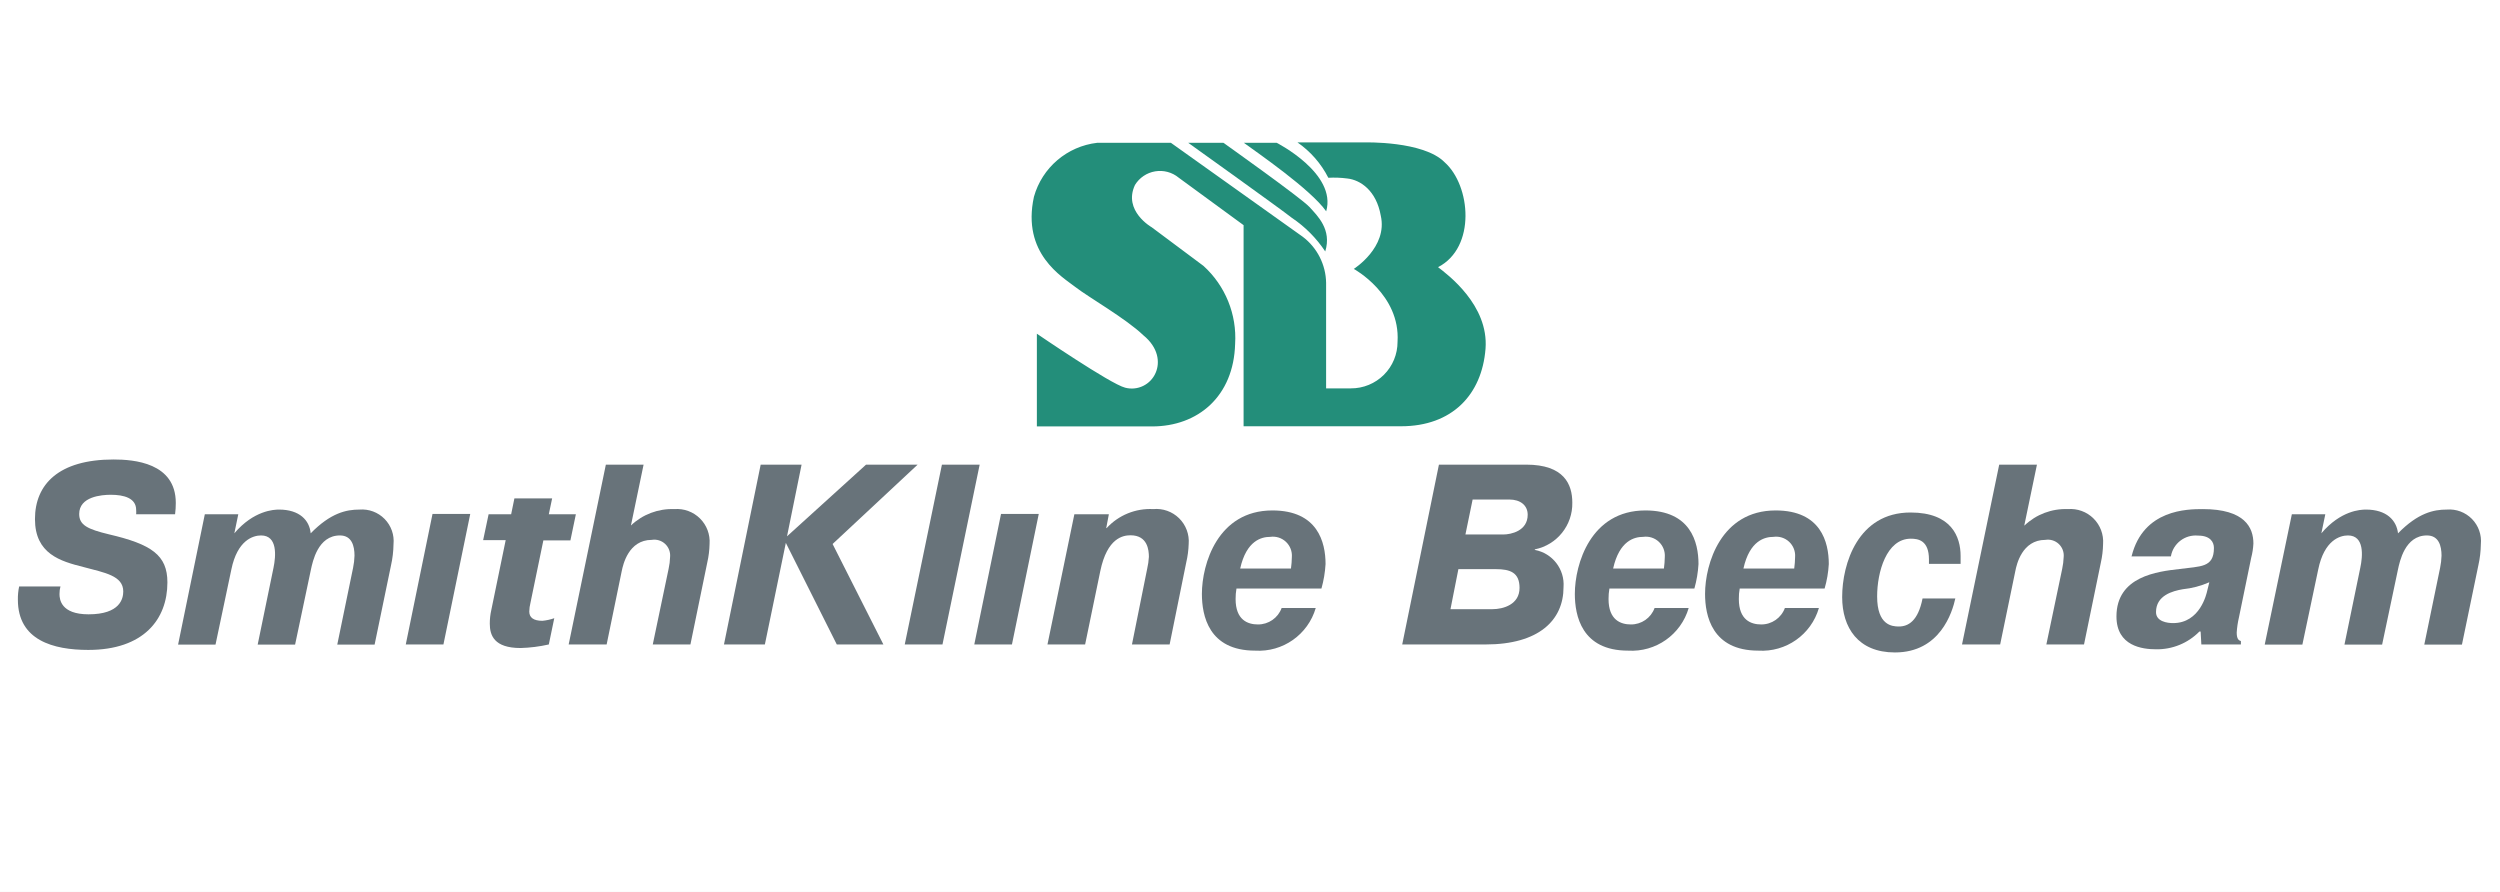
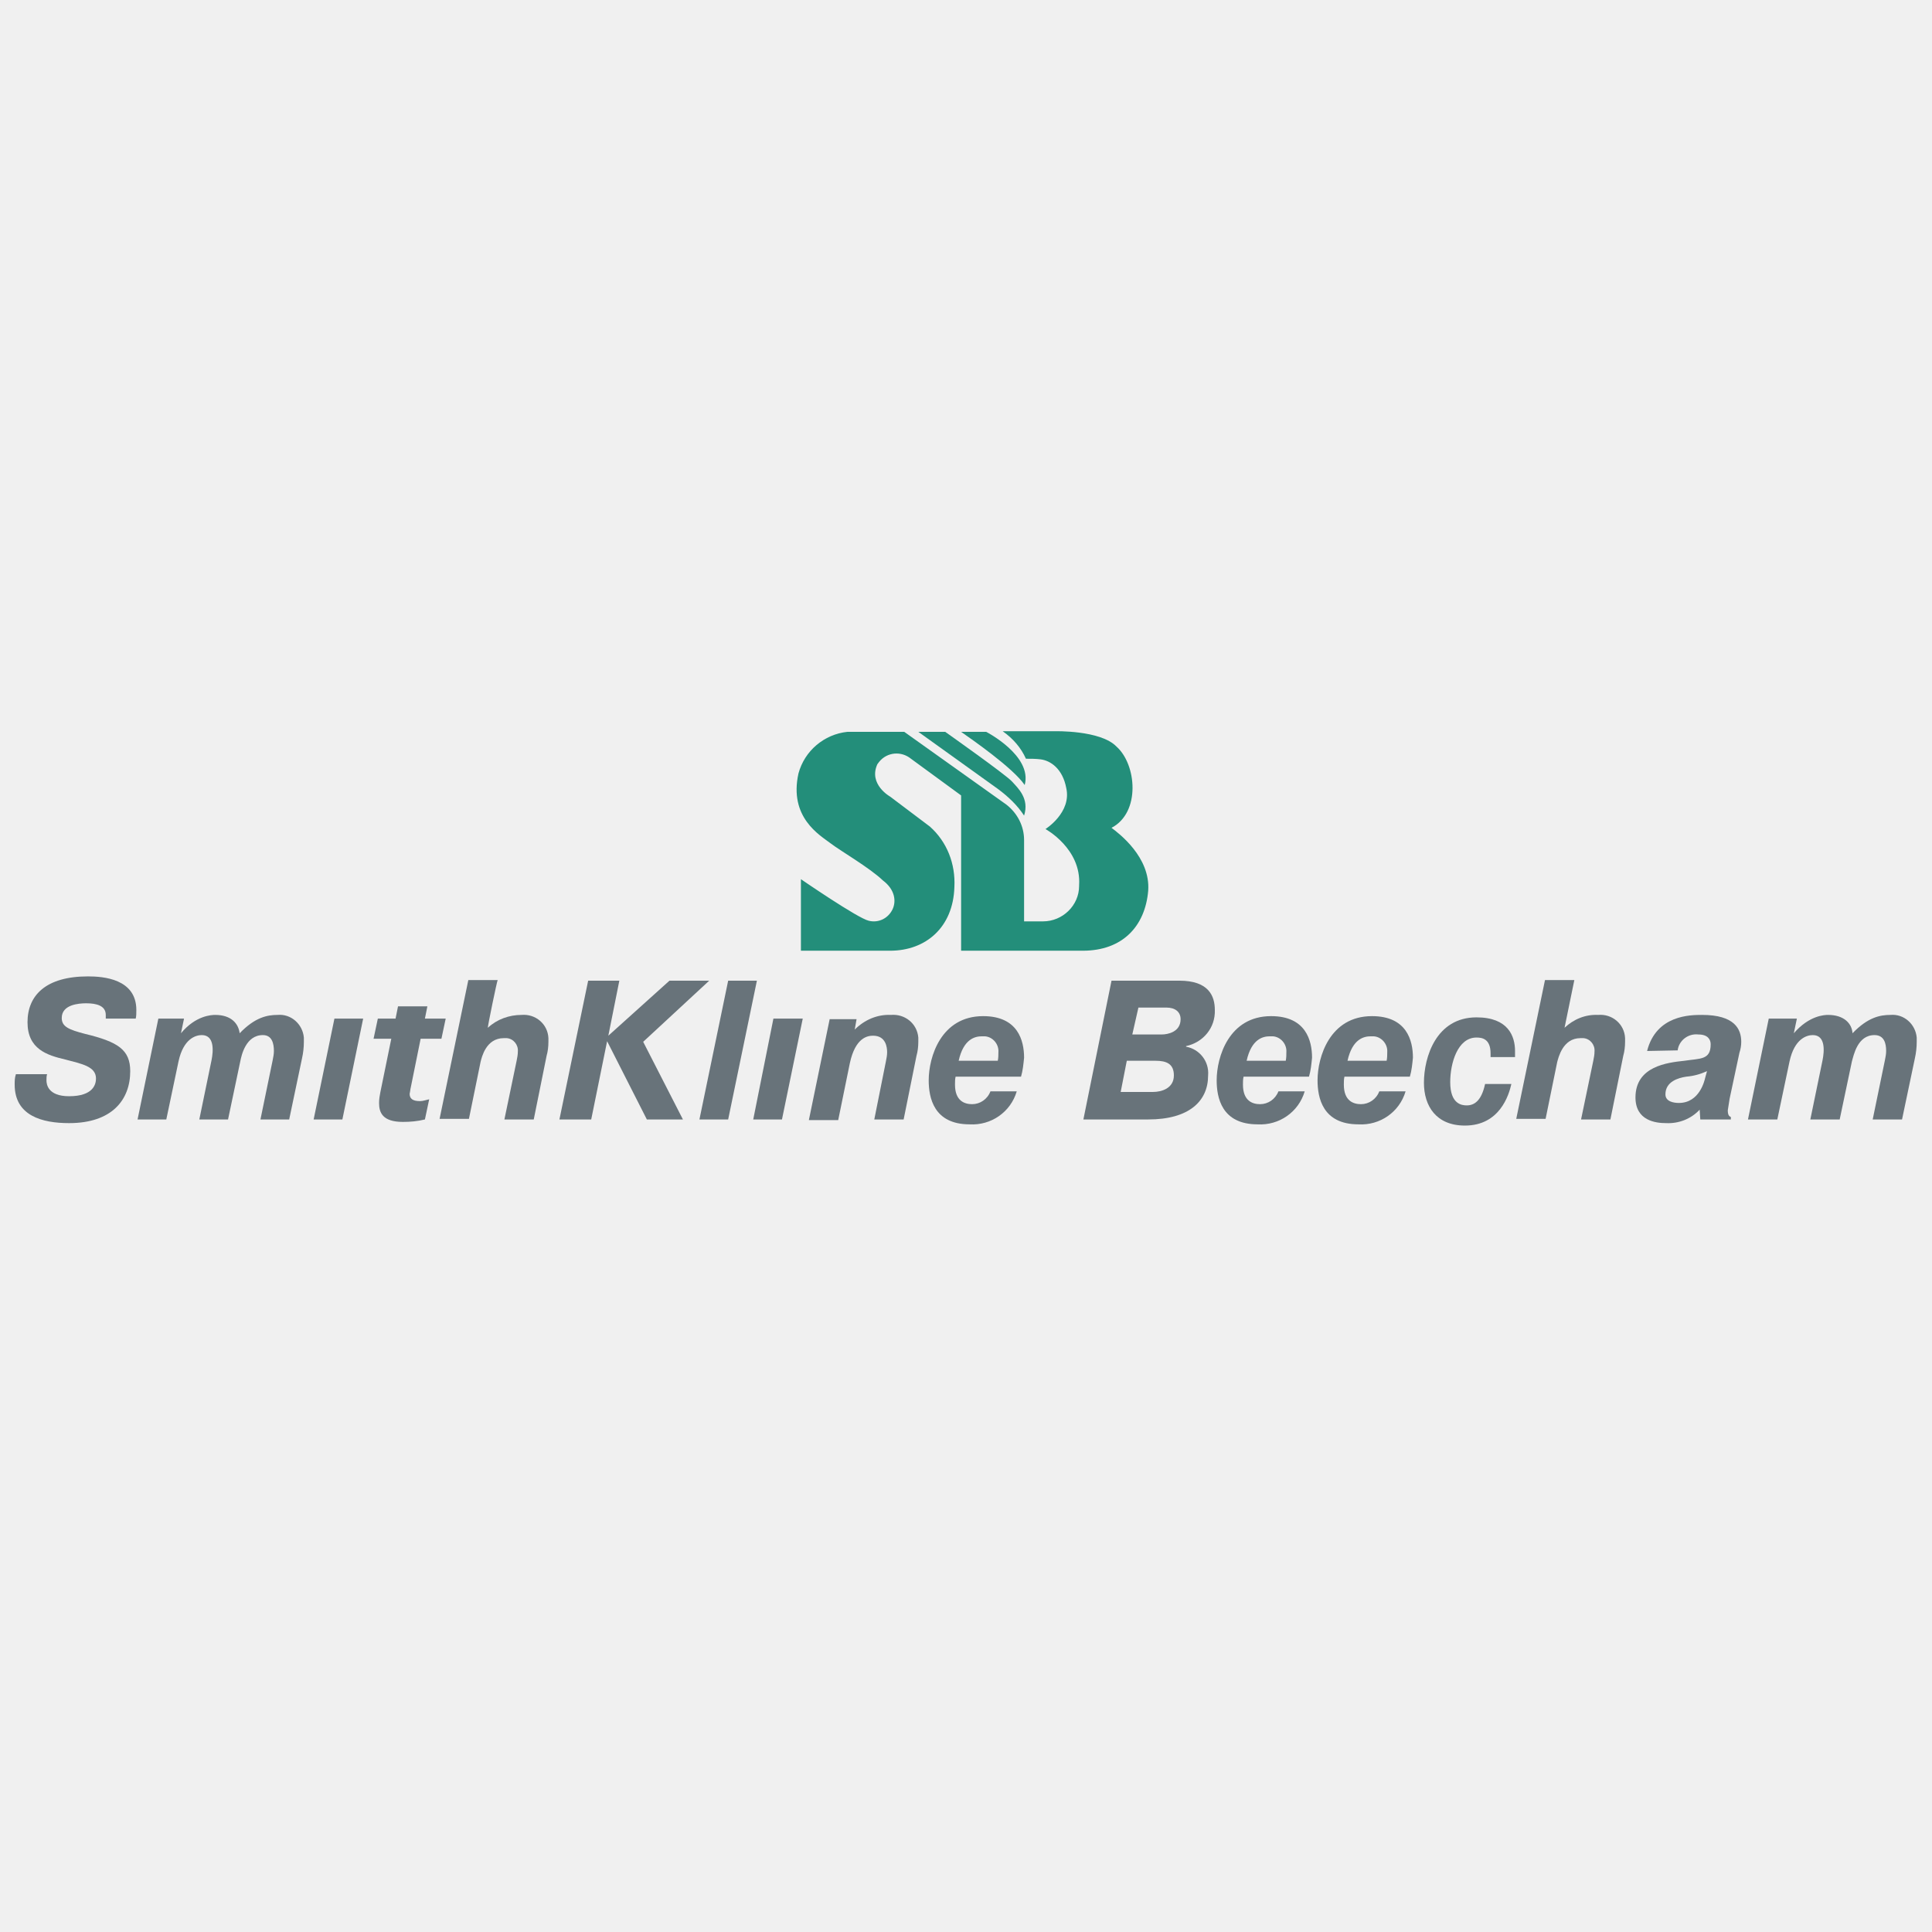
- <svg xmlns="http://www.w3.org/2000/svg" id="Layer_1" data-name="Layer 1" viewBox="0 0 316 112.72">
-   <defs>
-     <style>.cls-1{fill:#fff;}.cls-1,.cls-2,.cls-3{fill-rule:evenodd;}.cls-2{fill:#238e7a;}.cls-3{fill:#68737a;}</style>
-   </defs>
-   <polygon class="cls-1" points="0 0 316 0 316 112.72 0 112.72 0 0 0 0" />
-   <path class="cls-2" d="M164,18h8.46s7.46-.21,10.14,2.51c3.31,2.94,4,10.77-.83,13.26,1.19.92,6.43,4.79,6,10.32-.46,5.81-4.23,9.79-10.68,9.79h-19.9V28.46l-8.2-6h0a3.71,3.71,0,0,0-5.53.92c-1.54,3.28,2.12,5.35,2.12,5.35h0l6.54,4.88h0a12.27,12.27,0,0,1,4,9.85c-.18,6.64-4.69,10.44-10.5,10.44H131.06V42.18h0s9.3,6.36,11.15,6.82a3.28,3.28,0,0,0,3.87-1.89c.56-1.29.36-3.17-1.57-4.74-2.21-2.12-6.91-4.79-8.57-6.08s-6.82-4.24-5.25-11.42a9.43,9.43,0,0,1,8-6.82H148l16.67,11.88h0a7.45,7.45,0,0,1,2.95,5.81V49.09h3.13a5.87,5.87,0,0,0,5.9-5.89c.37-6-5.53-9.21-5.53-9.21s4.32-2.73,3.41-6.73c-.56-3.17-2.57-4.52-4.24-4.7a13,13,0,0,0-2.39-.09A12.11,12.11,0,0,0,164,18Z" />
-   <path class="cls-2" d="M157.22,18.05h4.15s7.64,3.87,6.26,8.66c-1.93-2.76-8.77-7.46-10.41-8.66Z" />
-   <path class="cls-2" d="M150.22,18.05h4.42s9.86,7,10.87,8.11,2.86,2.85,2,5.62a15.4,15.4,0,0,0-4.24-4.26c-1.38-1.1-13.08-9.47-13.08-9.47Z" />
-   <path class="cls-3" d="M7.65,74.09a3.66,3.66,0,0,0-.13,1c0,.64.16,2.56,3.67,2.56,4,0,4.39-2,4.39-2.89,0-2-2.36-2.37-5-3.08C7.61,70.94,4.42,70,4.42,65.61s3-7.53,9.93-7.53c2.54,0,7.87.39,7.87,5.49A10.81,10.81,0,0,1,22.13,65H17.21a3.32,3.32,0,0,0,0-.55c0-1.49-1.54-1.91-3.2-1.91-1.16,0-4,.22-4,2.43,0,1.4,1.06,1.92,3.76,2.57,5.39,1.26,7.39,2.63,7.39,6.07,0,4.67-3,8.54-10,8.54-4.41,0-8.9-1.21-8.9-6.34a7.36,7.36,0,0,1,.16-1.68H7.65Z" />
-   <path class="cls-3" d="M30.12,65l-.5,2.41h0c2.45-2.89,5-3,5.65-3,2.6,0,3.85,1.36,4,3,2.54-2.59,4.51-3,6.17-3a4,4,0,0,1,4.3,4.38,13,13,0,0,1-.32,2.69h0l-2.07,10H42.63l2-9.71h0a8.87,8.87,0,0,0,.18-1.53c0-1.23-.34-2.56-1.84-2.56-2.79,0-3.45,3.31-3.67,4.32h0l-2,9.48H32.57l2-9.71h0c.31-1.49.53-4.09-1.57-4.09-1,0-3,.58-3.76,4.32h0l-2,9.48H22.51L25.89,65Z" />
-   <polygon class="cls-3" points="59.44 64.96 56.05 81.46 51.29 81.46 54.67 64.96 59.44 64.96 59.44 64.96 59.44 64.96" />
-   <path class="cls-3" d="M61.76,65h2.85l.41-2h4.77l-.42,2h3.42l-.69,3.31H68.68L67.05,76.2h0a4.84,4.84,0,0,0-.15,1.1c0,.75.53,1.17,1.66,1.17a6.32,6.32,0,0,0,1.5-.33h0l-.69,3.32h0a18.43,18.43,0,0,1-3.57.45c-3.36,0-3.89-1.62-3.89-3.08a7.68,7.68,0,0,1,.19-1.72h0l1.82-8.84H61.07L61.76,65Z" />
-   <path class="cls-3" d="M79.75,66.42a7.54,7.54,0,0,1,5.49-2.07,4.13,4.13,0,0,1,4.45,4.41,11.7,11.7,0,0,1-.29,2.34h0L87.27,81.46H82.51l2-9.55h0a8,8,0,0,0,.19-1.52,2,2,0,0,0-2.32-2.15c-2.94,0-3.63,3.15-3.79,3.93h0l-1.91,9.29H71.88l4.7-22.73h4.77l-1.6,7.69Z" />
-   <polygon class="cls-3" points="109.47 58.73 115.99 58.73 105.24 68.76 111.66 81.46 105.77 81.46 99.33 68.62 96.68 81.46 91.51 81.46 96.15 58.73 101.32 58.73 99.48 67.79 109.47 58.73 109.47 58.73 109.47 58.73" />
-   <polygon class="cls-3" points="123.83 58.73 119.13 81.46 114.36 81.46 119.06 58.73 123.83 58.73 123.83 58.73 123.83 58.73" />
-   <polygon class="cls-3" points="131.3 64.96 127.91 81.46 123.15 81.46 126.53 64.96 131.3 64.96 131.3 64.96 131.3 64.96" />
-   <path class="cls-3" d="M139.82,66.75h.06a7.46,7.46,0,0,1,5.89-2.4,4.1,4.1,0,0,1,4.48,4.41,12,12,0,0,1-.31,2.34h0l-2.1,10.36h-4.76L145,71.91h0a9,9,0,0,0,.22-1.52c0-.85-.16-2.73-2.32-2.73-.94,0-2.95.32-3.82,4.51h0l-1.92,9.29h-4.76L135.8,65h4.36l-.34,1.79Z" />
-   <path class="cls-3" d="M192.91,58.73c4.8,0,5.83,2.5,5.83,4.8A5.9,5.9,0,0,1,194,69.44h0l0,.07h0a4.45,4.45,0,0,1,3.63,4.71c0,4.18-3.13,7.24-9.84,7.24H177.24l4.64-22.73Zm-7.68,8.83H190c1,0,3.1-.45,3.1-2.5,0-1.17-.91-1.92-2.32-1.92h-4.64l-.91,4.42ZM183.32,77h5.33c1.35,0,3.42-.58,3.42-2.69,0-1.95-1.19-2.37-3-2.37h-4.73l-1,5.06Z" />
-   <path class="cls-3" d="M213.45,76.85a7.5,7.5,0,0,1-7.67,5.39c-5.87,0-6.72-4.44-6.72-7.17,0-3.77,2-10.55,8.91-10.55,5.73,0,6.72,4,6.72,6.78a14.47,14.47,0,0,1-.52,3.09H203.43a7.39,7.39,0,0,0-.11,1.33c0,2.66,1.55,3.21,2.82,3.21a3.16,3.16,0,0,0,3-2.08h4.27Zm-3.13-5a12.07,12.07,0,0,0,.11-1.43,2.4,2.4,0,0,0-2.74-2.56c-1.08,0-3,.45-3.79,4h6.42Z" />
-   <path class="cls-3" d="M166.31,76.85a7.5,7.5,0,0,1-7.67,5.39c-5.87,0-6.72-4.44-6.72-7.17,0-3.77,2-10.55,8.91-10.55,5.72,0,6.72,4,6.72,6.78a14.47,14.47,0,0,1-.52,3.09H156.29a7.39,7.39,0,0,0-.11,1.33c0,2.66,1.55,3.21,2.82,3.21a3.16,3.16,0,0,0,3-2.08h4.27Zm-3.13-5a12.07,12.07,0,0,0,.11-1.43,2.4,2.4,0,0,0-2.74-2.56c-1.08,0-3,.45-3.79,4h6.42Z" />
-   <path class="cls-3" d="M229.91,76.85a7.49,7.49,0,0,1-7.66,5.39c-5.87,0-6.73-4.44-6.73-7.17,0-3.77,2-10.55,8.92-10.55,5.72,0,6.72,4,6.72,6.78a13.9,13.9,0,0,1-.53,3.09H219.9a6.58,6.58,0,0,0-.11,1.33c0,2.66,1.55,3.21,2.82,3.21a3.17,3.17,0,0,0,3-2.08h4.26Zm-3.12-5a12.07,12.07,0,0,0,.11-1.43,2.4,2.4,0,0,0-2.74-2.56c-1.08,0-3,.45-3.79,4h6.42Z" />
-   <path class="cls-3" d="M247.16,75.62c-.39,1.79-1.94,6.85-7.64,6.85-4.67,0-6.67-3.15-6.67-7,0-4.22,2-10.69,8.64-10.69,5.2,0,6.33,3.09,6.33,5.49,0,.33,0,.68,0,1h-4a5.15,5.15,0,0,0,0-.55c0-2.44-1.38-2.63-2.29-2.63-3.1,0-4.26,4.25-4.26,7.3,0,3.64,1.88,3.8,2.74,3.8,1.19,0,2.43-.68,3-3.54h4.15Z" />
-   <path class="cls-3" d="M255.9,66.42a7.51,7.51,0,0,1,5.48-2.07,4.13,4.13,0,0,1,4.45,4.41,11.68,11.68,0,0,1-.28,2.34h0l-2.13,10.36h-4.76l2-9.55h0a8.9,8.9,0,0,0,.19-1.52,2,2,0,0,0-2.32-2.15c-2.95,0-3.64,3.15-3.79,3.93h0l-1.92,9.29H248l4.7-22.73h4.77l-1.6,7.69Z" />
-   <path class="cls-3" d="M269.44,70.29c1.48-5.91,7.06-5.94,9-5.94,5.3,0,6.39,2.33,6.39,4.35a8.73,8.73,0,0,1-.28,1.81h0L283,78.05h0a11.51,11.51,0,0,0-.28,1.91c0,.88.31,1,.53,1.07h0v.43h-5l-.09-1.63H278a7.49,7.49,0,0,1-5.48,2.24c-1.7,0-5-.39-5-4.15,0-5.07,5.17-5.68,8-6,2.6-.36,4.32-.13,4.32-2.66,0-.75-.47-1.56-2-1.56a3.18,3.18,0,0,0-3.44,2.63h-5Zm9.81,3.31a11.17,11.17,0,0,1-3.35.88c-1.28.22-3.38.78-3.38,2.89,0,1.2,1.44,1.39,2.16,1.39,3.41,0,4.23-3.7,4.32-4.12h0l.25-1Z" />
-   <path class="cls-3" d="M293.92,65l-.5,2.41h0c2.45-2.89,4.95-3,5.64-3,2.61,0,3.86,1.36,4.05,3,2.54-2.59,4.51-3,6.17-3a4,4,0,0,1,4.3,4.38,13,13,0,0,1-.32,2.69h0l-2.07,10h-4.76l2-9.71h0a8.87,8.87,0,0,0,.18-1.53c0-1.23-.34-2.56-1.85-2.56-2.78,0-3.44,3.31-3.66,4.32h0l-2,9.48h-4.76l2-9.71h0c.32-1.49.54-4.09-1.56-4.09-1,0-3,.58-3.76,4.32h0l-2,9.48h-4.76L289.69,65Z" />
+ <svg xmlns="http://www.w3.org/2000/svg" version="1.1" id="Layer_1" x="0px" y="0px" viewBox="0 0 316 316" style="enable-background:new 0 0 316 316;" xml:space="preserve">
+   <style type="text/css">
+ 	.st0{fill-rule:evenodd;clip-rule:evenodd;fill:#238E7A;}
+ 	.st1{fill-rule:evenodd;clip-rule:evenodd;fill:#68737A;}
+ </style>
+   <path class="st0" d="M164,119.6h8.5c0,0,7.5-0.2,10.1,2.5c3.3,2.9,4,10.8-0.8,13.3c1.2,0.9,6.4,4.8,6,10.3  c-0.5,5.8-4.2,9.8-10.7,9.8h-19.9v-25.4l-8.2-6l0,0c-1.6-1.3-3.9-1.1-5.2,0.5c-0.1,0.1-0.2,0.3-0.3,0.4c-1.5,3.3,2.1,5.3,2.1,5.3  l0,0l6.5,4.9l0,0c2.8,2.5,4.2,6.1,4,9.9c-0.2,6.6-4.7,10.4-10.5,10.4h-14.6v-11.7l0,0c0,0,9.3,6.4,11.1,6.8c1.6,0.4,3.2-0.4,3.9-1.9  c0.6-1.3,0.4-3.2-1.6-4.7c-2.2-2.1-6.9-4.8-8.6-6.1c-1.7-1.3-6.8-4.2-5.2-11.4c1-3.7,4.2-6.4,8-6.8h9.3l16.7,11.9l0,0  c1.8,1.4,2.9,3.5,2.9,5.8v13.3h3.1c3.2,0,5.9-2.6,5.9-5.8c0,0,0,0,0-0.1c0.4-6-5.5-9.2-5.5-9.2s4.3-2.7,3.4-6.7  c-0.6-3.2-2.6-4.5-4.2-4.7c-0.8-0.1-1.6-0.1-2.4-0.1C167,122.3,165.7,120.8,164,119.6z" />
+   <path class="st0" d="M157.2,119.7h4.1c0,0,7.6,3.9,6.3,8.7C165.7,125.6,158.9,120.9,157.2,119.7L157.2,119.7z" />
+   <path class="st0" d="M150.2,119.7h4.4c0,0,9.9,7,10.9,8.1s2.9,2.8,2,5.6c-1.1-1.7-2.6-3.1-4.2-4.3  C161.9,128.1,150.2,119.7,150.2,119.7L150.2,119.7z" />
+   <path class="st1" d="M7.7,175.7c-0.1,0.3-0.1,0.7-0.1,1c0,0.6,0.2,2.6,3.7,2.6c4,0,4.4-2,4.4-2.9c0-2-2.4-2.4-5-3.1  c-3-0.7-6.2-1.7-6.2-6.1s3-7.5,9.9-7.5c2.5,0,7.9,0.4,7.9,5.5c0,0.5,0,1-0.1,1.4h-4.9c0-0.2,0-0.4,0-0.6c0-1.5-1.5-1.9-3.2-1.9  c-1.2,0-4,0.2-4,2.4c0,1.4,1.1,1.9,3.8,2.6c5.4,1.3,7.4,2.6,7.4,6.1c0,4.7-3,8.5-10,8.5c-4.4,0-8.9-1.2-8.9-6.3c0-0.6,0-1.1,0.2-1.7  L7.7,175.7L7.7,175.7z" />
+   <path class="st1" d="M30.1,166.6l-0.5,2.4l0,0c2.4-2.9,5-3,5.6-3c2.6,0,3.8,1.4,4,3c2.5-2.6,4.5-3,6.2-3c2.2-0.2,4.1,1.5,4.3,3.7  c0,0.2,0,0.5,0,0.7c0,0.9-0.1,1.8-0.3,2.7l0,0l-2.1,10h-4.7l2-9.7l0,0c0.1-0.5,0.2-1,0.2-1.5c0-1.2-0.3-2.6-1.8-2.6  c-2.8,0-3.5,3.3-3.7,4.3l0,0l-2,9.5h-4.7l2-9.7l0,0c0.3-1.5,0.5-4.1-1.6-4.1c-1,0-3,0.6-3.8,4.3l0,0l-2,9.5h-4.7l3.4-16.5H30.1z" />
+   <polygon class="st1" points="59.4,166.6 56,183.1 51.3,183.1 54.7,166.6 59.4,166.6 59.4,166.6 " />
+   <path class="st1" d="M61.8,166.6h2.9l0.4-2h4.8l-0.4,2h3.4l-0.7,3.3h-3.4l-1.6,7.9l0,0c-0.1,0.4-0.1,0.7-0.2,1.1  c0,0.8,0.5,1.2,1.7,1.2c0.5,0,1-0.2,1.5-0.3l0,0l-0.7,3.3l0,0c-1.2,0.3-2.4,0.4-3.6,0.4c-3.4,0-3.9-1.6-3.9-3.1  c0-0.6,0.1-1.2,0.2-1.7l0,0l1.8-8.8h-2.9L61.8,166.6z" />
+   <path class="st1" d="M79.8,168.1c1.5-1.4,3.5-2.1,5.5-2.1c2.3-0.2,4.3,1.5,4.4,3.8c0,0.2,0,0.4,0,0.6c0,0.8-0.1,1.6-0.3,2.3l0,0  l-2.1,10.4h-4.8l2-9.6l0,0c0.1-0.5,0.2-1,0.2-1.5c0.1-1.1-0.7-2.1-1.8-2.2c-0.2,0-0.3,0-0.5,0c-2.9,0-3.6,3.1-3.8,3.9l0,0l-1.9,9.3  h-4.8l4.7-22.7h4.8C81.3,160.4,79.7,168.1,79.8,168.1z" />
+   <polygon class="st1" points="109.5,160.4 116,160.4 105.2,170.4 111.7,183.1 105.8,183.1 99.3,170.3 96.7,183.1 91.5,183.1   96.2,160.4 101.3,160.4 99.5,169.4 109.5,160.4 109.5,160.4 " />
+   <polygon class="st1" points="123.8,160.4 119.1,183.1 114.4,183.1 119.1,160.4 123.8,160.4 123.8,160.4 " />
+   <polygon class="st1" points="131.3,166.6 127.9,183.1 123.2,183.1 126.5,166.6 131.3,166.6 131.3,166.6 " />
+   <path class="st1" d="M139.8,168.4L139.8,168.4c1.6-1.6,3.7-2.5,5.9-2.4c2.3-0.2,4.3,1.4,4.5,3.7c0,0.2,0,0.5,0,0.7  c0,0.8-0.1,1.6-0.3,2.3l0,0l-2.1,10.4h-4.8l1.9-9.5l0,0c0.1-0.5,0.2-1,0.2-1.5c0-0.8-0.2-2.7-2.3-2.7c-0.9,0-2.9,0.3-3.8,4.5l0,0  l-1.9,9.3h-4.8l3.4-16.5h4.4L139.8,168.4L139.8,168.4z" />
+   <path class="st1" d="M192.9,160.4c4.8,0,5.8,2.5,5.8,4.8c0.1,2.9-1.9,5.3-4.7,5.9l0,0v0.1l0,0c2.2,0.4,3.8,2.4,3.6,4.7  c0,4.2-3.1,7.2-9.8,7.2h-10.6l4.6-22.7H192.9z M185.2,169.2h4.8c1,0,3.1-0.4,3.1-2.5c0-1.2-0.9-1.9-2.3-1.9h-4.6L185.2,169.2  L185.2,169.2z M183.3,178.6h5.3c1.4,0,3.4-0.6,3.4-2.7c0-1.9-1.2-2.4-3-2.4h-4.7L183.3,178.6L183.3,178.6z" />
+   <path class="st1" d="M213.4,178.5c-1,3.4-4.2,5.6-7.7,5.4c-5.9,0-6.7-4.4-6.7-7.2c0-3.8,2-10.5,8.9-10.5c5.7,0,6.7,4,6.7,6.8  c-0.1,1-0.2,2.1-0.5,3.1h-10.7c-0.1,0.4-0.1,0.9-0.1,1.3c0,2.7,1.6,3.2,2.8,3.2c1.3,0,2.5-0.8,3-2.1H213.4L213.4,178.5z   M210.3,173.5c0.1-0.5,0.1-1,0.1-1.4c0.1-1.3-0.9-2.5-2.2-2.6c-0.2,0-0.4,0-0.5,0c-1.1,0-3,0.4-3.8,4L210.3,173.5L210.3,173.5z" />
+   <path class="st1" d="M166.3,178.5c-1,3.4-4.2,5.6-7.7,5.4c-5.9,0-6.7-4.4-6.7-7.2c0-3.8,2-10.5,8.9-10.5c5.7,0,6.7,4,6.7,6.8  c-0.1,1-0.2,2.1-0.5,3.1h-10.7c-0.1,0.4-0.1,0.9-0.1,1.3c0,2.7,1.6,3.2,2.8,3.2c1.3,0,2.5-0.8,3-2.1H166.3L166.3,178.5z   M163.2,173.5c0.1-0.5,0.1-1,0.1-1.4c0.1-1.3-0.9-2.5-2.2-2.6c-0.2,0-0.4,0-0.5,0c-1.1,0-3,0.4-3.8,4L163.2,173.5L163.2,173.5z" />
+   <path class="st1" d="M229.9,178.5c-1,3.4-4.2,5.6-7.7,5.4c-5.9,0-6.7-4.4-6.7-7.2c0-3.8,2-10.5,8.9-10.5c5.7,0,6.7,4,6.7,6.8  c-0.1,1-0.2,2.1-0.5,3.1h-10.7c-0.1,0.4-0.1,0.9-0.1,1.3c0,2.7,1.6,3.2,2.8,3.2c1.3,0,2.5-0.8,3-2.1H229.9L229.9,178.5z   M226.8,173.5c0.1-0.5,0.1-1,0.1-1.4c0.1-1.3-0.9-2.5-2.2-2.6c-0.2,0-0.4,0-0.5,0c-1.1,0-3,0.4-3.8,4L226.8,173.5L226.8,173.5z" />
+   <path class="st1" d="M247.2,177.3c-0.4,1.8-1.9,6.8-7.6,6.8c-4.7,0-6.7-3.2-6.7-7c0-4.2,2-10.7,8.6-10.7c5.2,0,6.3,3.1,6.3,5.5  c0,0.3,0,0.7,0,1h-4c0-0.2,0-0.4,0-0.6c0-2.4-1.4-2.6-2.3-2.6c-3.1,0-4.3,4.2-4.3,7.3c0,3.6,1.9,3.8,2.7,3.8c1.2,0,2.4-0.7,3-3.5  L247.2,177.3L247.2,177.3z" />
+   <path class="st1" d="M255.9,168.1c1.5-1.4,3.4-2.2,5.5-2.1c2.3-0.2,4.3,1.5,4.4,3.8c0,0.2,0,0.4,0,0.6c0,0.8-0.1,1.6-0.3,2.3l0,0  l-2.1,10.4h-4.8l2-9.6l0,0c0.1-0.5,0.2-1,0.2-1.5c0.1-1.1-0.7-2.1-1.8-2.2c-0.2,0-0.3,0-0.5,0c-2.9,0-3.6,3.2-3.8,3.9l0,0l-1.9,9.3  H248l4.7-22.7h4.8L255.9,168.1L255.9,168.1z" />
+   <path class="st1" d="M269.4,171.9c1.5-5.9,7.1-5.9,9-5.9c5.3,0,6.4,2.3,6.4,4.4c0,0.6-0.1,1.2-0.3,1.8l0,0l-1.6,7.5l0,0  c-0.1,0.6-0.2,1.3-0.3,1.9c0,0.9,0.3,1,0.5,1.1l0,0v0.4h-5l-0.1-1.6H278c-1.4,1.5-3.4,2.3-5.5,2.2c-1.7,0-5-0.4-5-4.2  c0-5.1,5.2-5.7,8-6c2.6-0.4,4.3-0.1,4.3-2.7c0-0.8-0.5-1.6-2-1.6c-1.7-0.2-3.2,1-3.4,2.6L269.4,171.9L269.4,171.9z M279.2,175.2  c-1.1,0.5-2.2,0.8-3.4,0.9c-1.3,0.2-3.4,0.8-3.4,2.9c0,1.2,1.4,1.4,2.2,1.4c3.4,0,4.2-3.7,4.3-4.1l0,0L279.2,175.2L279.2,175.2z" />
+   <path class="st1" d="M293.9,166.6l-0.5,2.4l0,0c2.5-2.9,5-3,5.6-3c2.6,0,3.9,1.4,4,3c2.5-2.6,4.5-3,6.2-3c2.2-0.2,4.1,1.5,4.3,3.7  c0,0.2,0,0.5,0,0.7c0,0.9-0.1,1.8-0.3,2.7l0,0l-2.1,10h-4.8l2-9.7l0,0c0.1-0.5,0.2-1,0.2-1.5c0-1.2-0.3-2.6-1.9-2.6  c-2.8,0-3.4,3.3-3.7,4.3l0,0l-2,9.5h-4.8l2-9.7l0,0c0.3-1.5,0.5-4.1-1.6-4.1c-1,0-3,0.6-3.8,4.3l0,0l-2,9.5h-4.8l3.4-16.5H293.9z" />
</svg>
